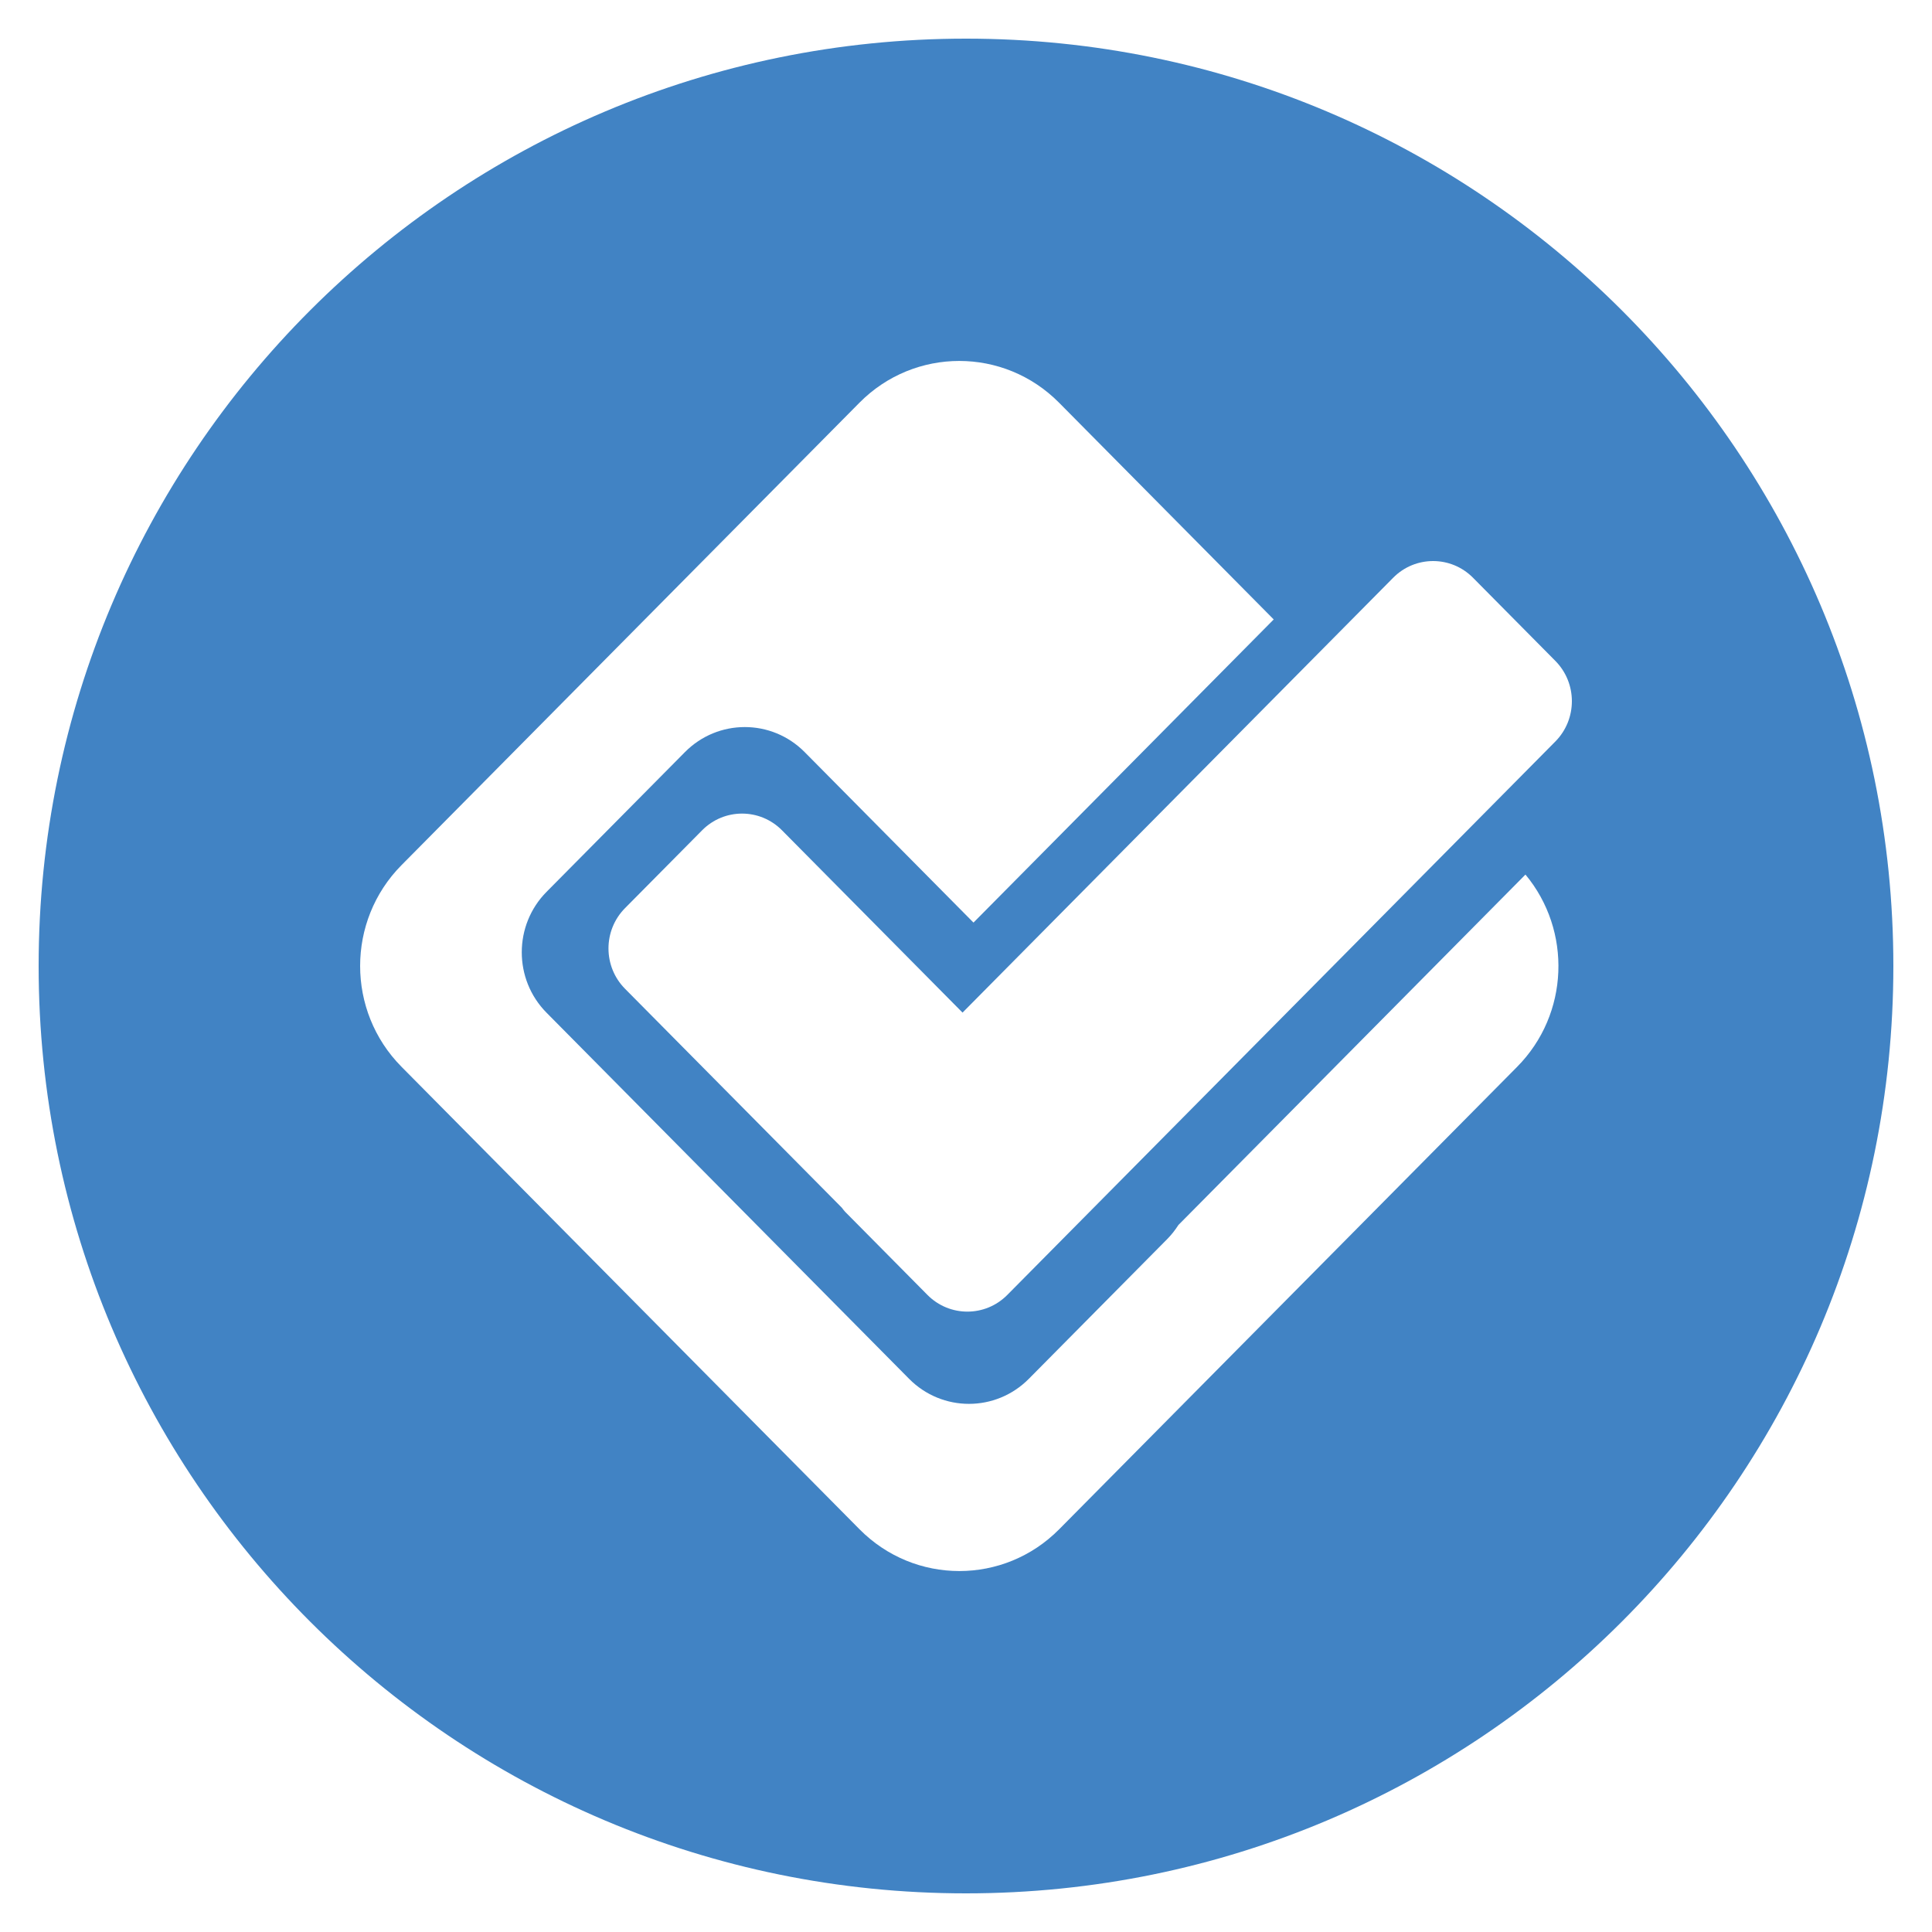
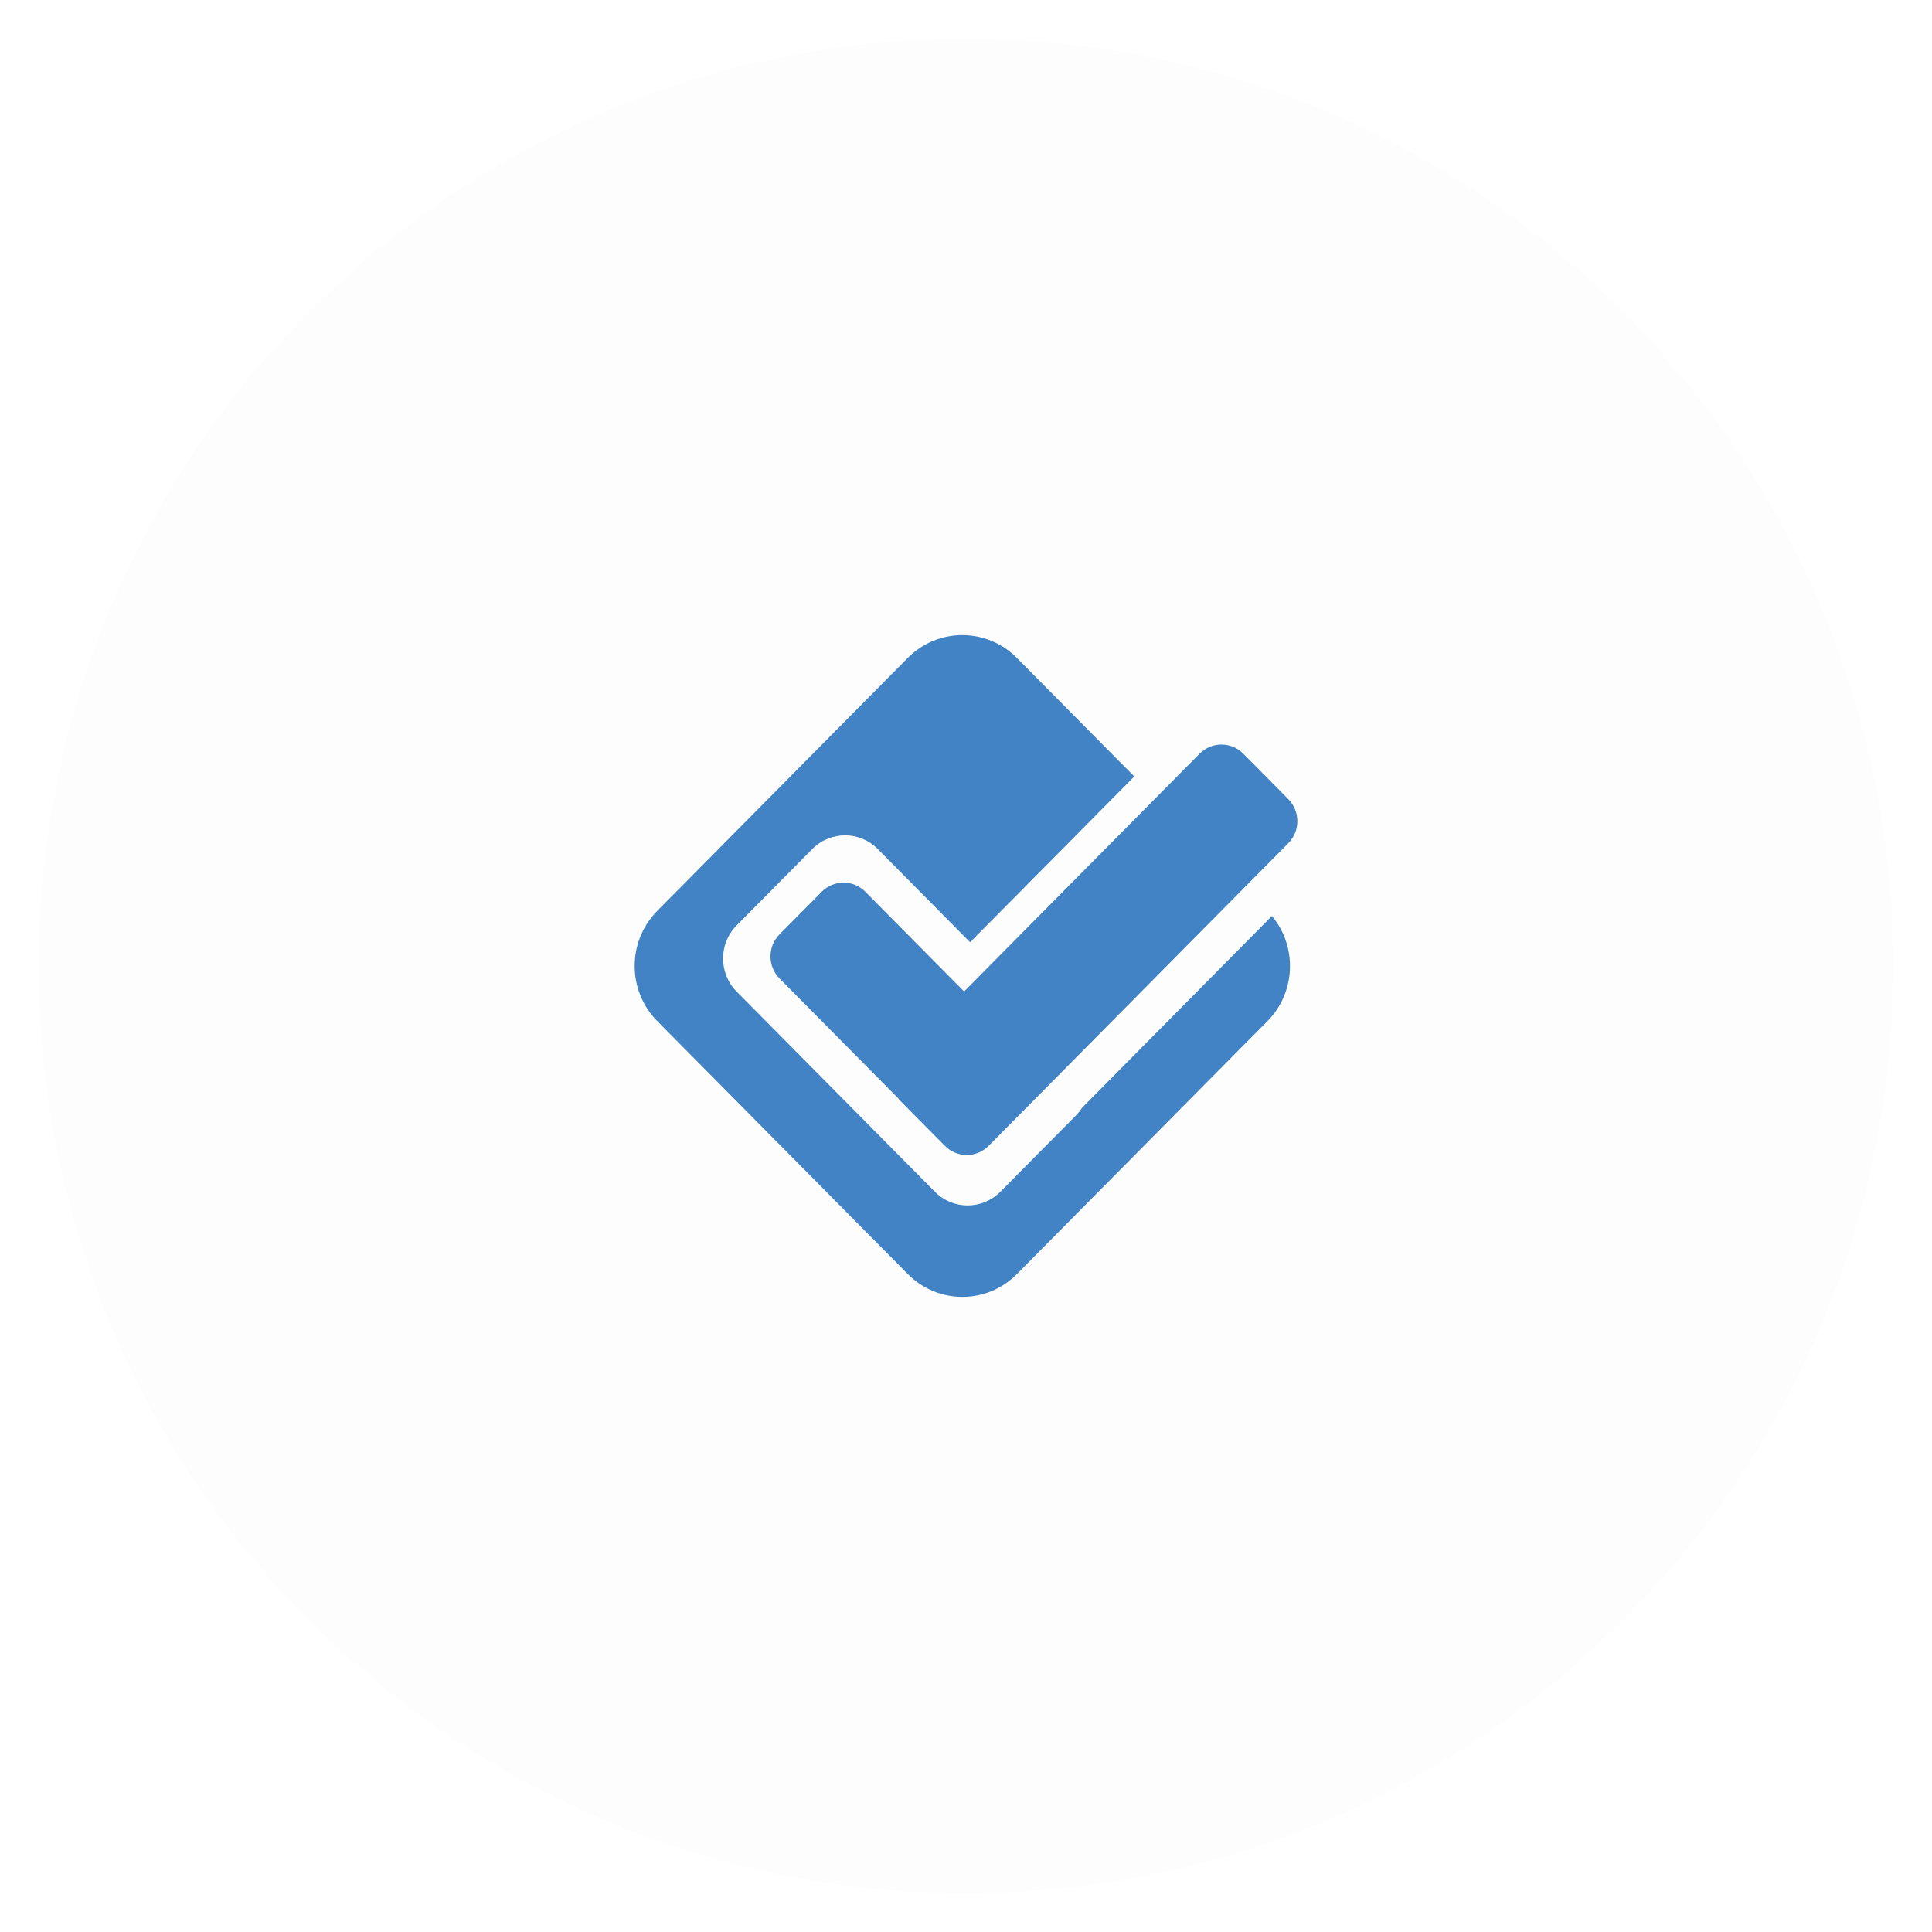
<svg xmlns="http://www.w3.org/2000/svg" id="foursquare" class="custom-icon" version="1.1" viewBox="0 0 100 100" style="height: 100px; width: 100px;">
-   <circle class="outer-shape" cx="50" cy="50" r="48" style="opacity: 1; fill: rgb(65, 131, 196);" />
-   <path class="inner-shape" style="opacity: 1; fill: rgb(255, 255, 255);" transform="translate(18,18) scale(0.64)" d="M35.117,39.024c-1.783-1.8-4.674-1.8-6.457,0l-6.237,6.297c-1.783,1.8-1.783,4.719,0,6.52L39.95,69.539 c0.092,0.112,0.17,0.232,0.274,0.339l6.659,6.724c1.783,1.8,4.675,1.8,6.457,0l44.323-44.758c1.783-1.8,1.783-4.719,0-6.52 L91.004,18.6c-1.782-1.8-4.674-1.8-6.456,0L49.72,53.769L35.117,39.024z M67.178,70.947c-0.259,0.403-0.557,0.788-0.907,1.141 L55.082,83.386c-2.674,2.701-7.011,2.701-9.685,0L16.079,53.781c-2.675-2.7-2.675-7.079,0-9.78l11.189-11.299 c2.675-2.701,7.011-2.701,9.685,0l13.653,13.787l24.28-24.517L57.526,4.443c-4.458-4.502-11.684-4.502-16.142,0L4.343,41.847 c-4.457,4.502-4.457,11.799,0,16.3l37.048,37.41c4.457,4.502,11.684,4.502,16.142,0l37.041-37.404 c4.218-4.26,4.437-11.02,0.672-15.548L67.178,70.947z" />
+   <circle class="outer-shape" cx="50" cy="50" r="48" style="opacity: 0.01; fill: rgb(0, 0, 0);" />
+   <path class="inner-shape" style="opacity: 1; fill: rgb(65, 131, 196);" transform="translate(32.5,32.5) scale(0.35)" d="M35.117,39.024c-1.783-1.8-4.674-1.8-6.457,0l-6.237,6.297c-1.783,1.8-1.783,4.719,0,6.52L39.95,69.539 c0.092,0.112,0.17,0.232,0.274,0.339l6.659,6.724c1.783,1.8,4.675,1.8,6.457,0l44.323-44.758c1.783-1.8,1.783-4.719,0-6.52 L91.004,18.6c-1.782-1.8-4.674-1.8-6.456,0L49.72,53.769L35.117,39.024z M67.178,70.947c-0.259,0.403-0.557,0.788-0.907,1.141 L55.082,83.386c-2.674,2.701-7.011,2.701-9.685,0L16.079,53.781c-2.675-2.7-2.675-7.079,0-9.78l11.189-11.299 c2.675-2.701,7.011-2.701,9.685,0l13.653,13.787l24.28-24.517L57.526,4.443c-4.458-4.502-11.684-4.502-16.142,0L4.343,41.847 c-4.457,4.502-4.457,11.799,0,16.3l37.048,37.41c4.457,4.502,11.684,4.502,16.142,0l37.041-37.404 c4.218-4.26,4.437-11.02,0.672-15.548L67.178,70.947z" />
</svg>
